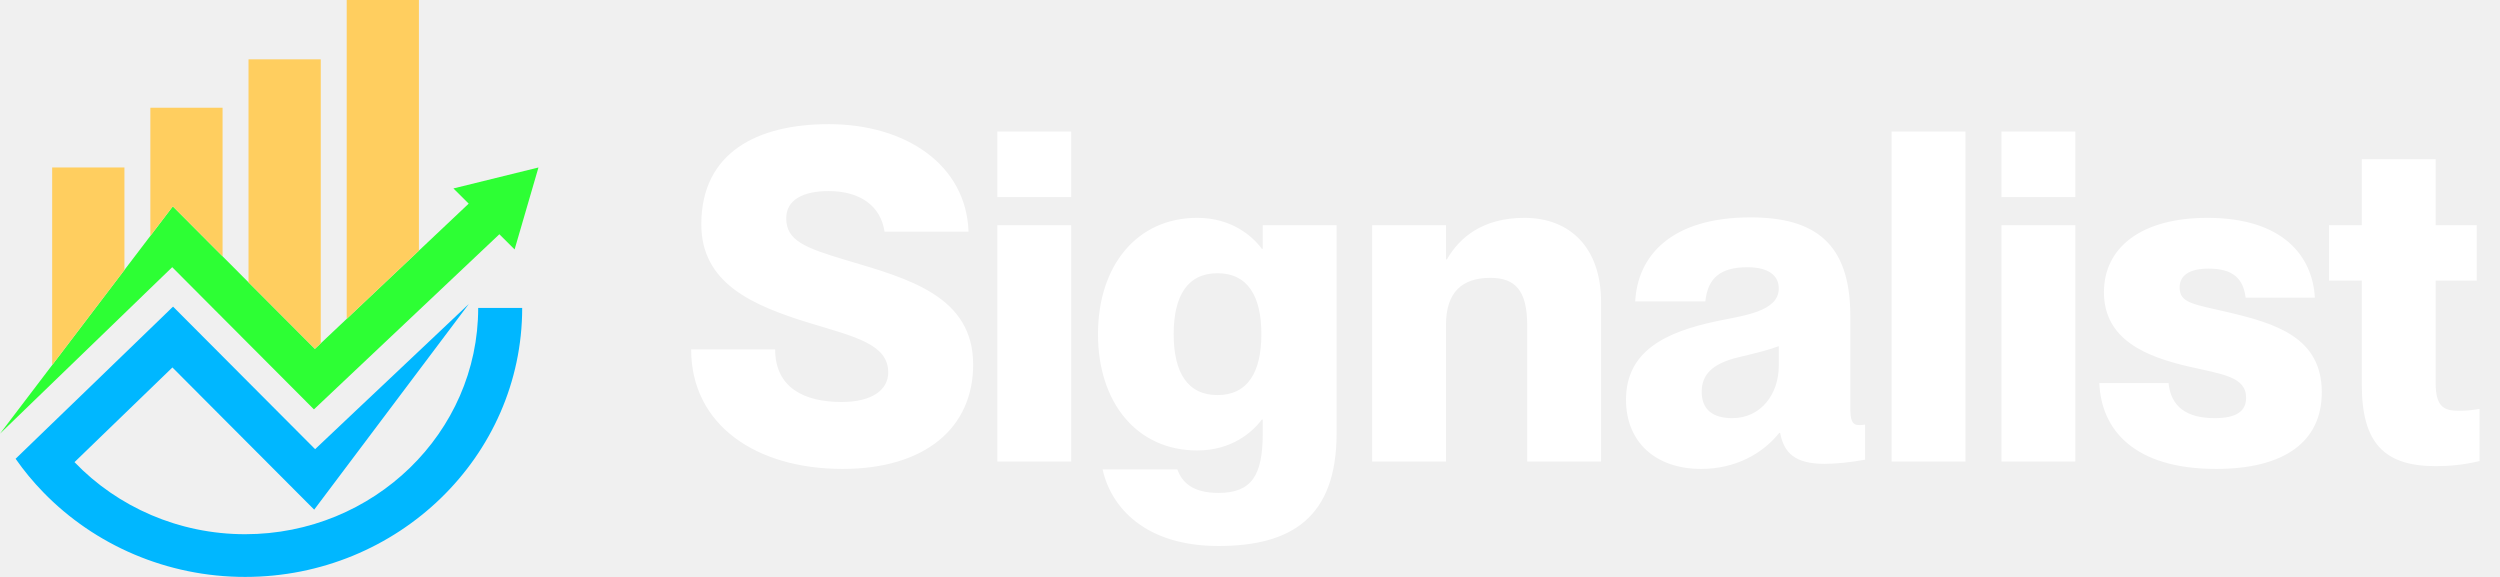
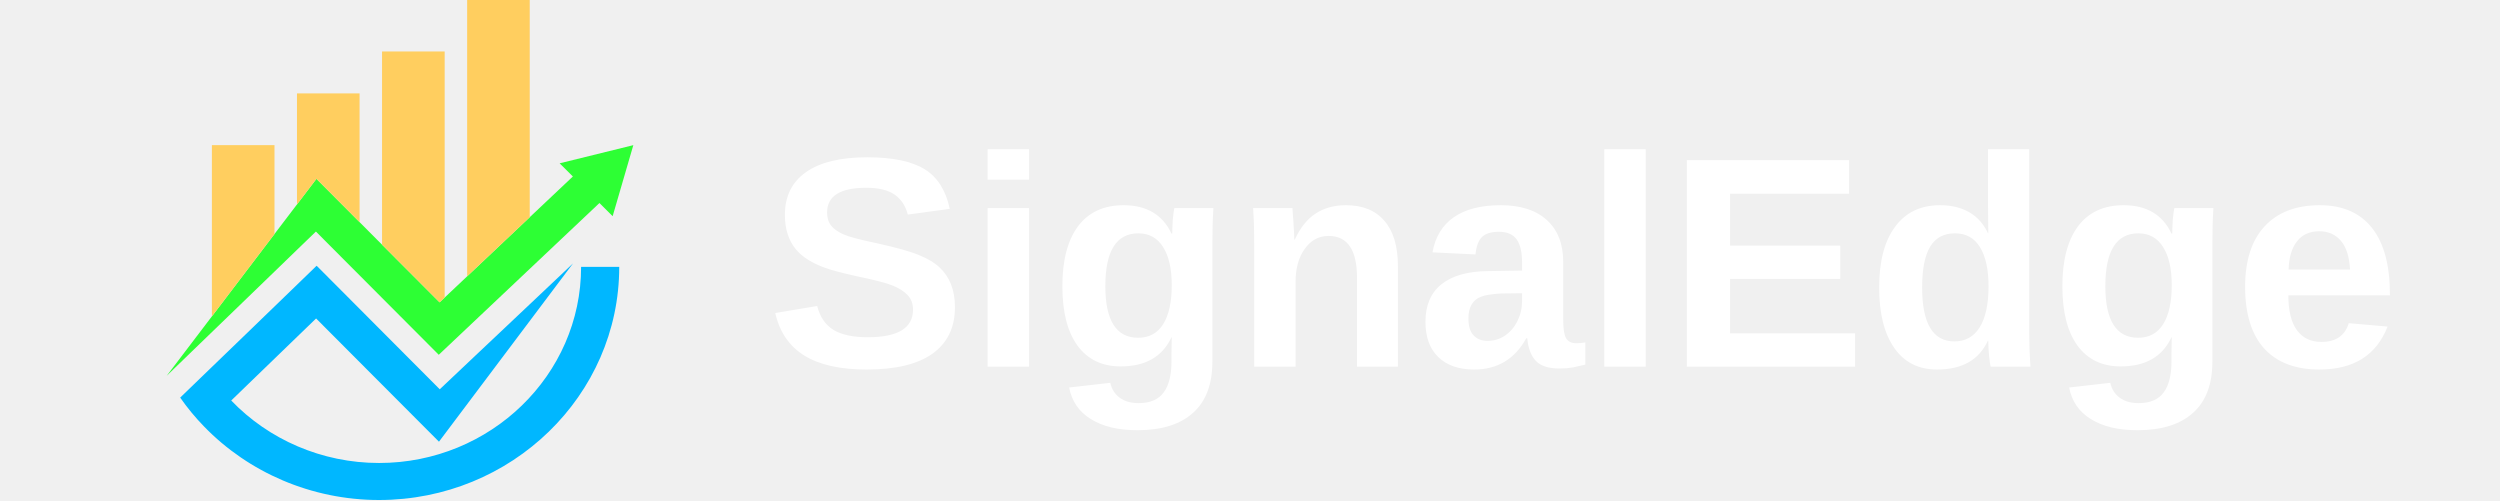
- <svg xmlns="http://www.w3.org/2000/svg" width="130" height="30" viewBox="0 0 130 30" fill="none">
+ <svg xmlns="http://www.w3.org/2000/svg" width="150" height="30" viewBox="0 0 130 30" fill="none">
  <path d="M28 8.709L26.759 12.971L25.967 12.181L21.784 16.132L18.781 18.968L16.325 21.287L14.013 18.968L12.923 17.875L11.574 16.521L11.169 16.116L8.955 13.893L8.104 14.715L7.819 14.99L6.47 16.296L5.117 17.604L3.724 18.95L3.705 18.968L1.711 20.895L0 22.55L2.724 18.968L6.47 14.039L7.819 12.266L8.986 10.73L11.574 13.328L12.68 14.439L12.923 14.681L16.375 18.142L16.68 17.853L18.029 16.58L18.628 16.014L20.372 14.366L21.784 13.033L24.372 10.589L23.578 9.799L28 8.709Z" fill="#2DFF34" />
  <path d="M6.47 8.709V14.039L2.724 18.968H2.713V8.709H6.47Z" fill="#FFCE5F" />
  <path d="M27.154 16.014C27.154 23.726 20.692 30 12.745 30C8.69 30 4.918 28.346 2.252 25.599C1.726 25.059 1.244 24.477 0.811 23.856L2.467 22.256L5.13 19.686L5.871 18.968L6.47 18.39L7.819 17.085L8.117 16.797L8.821 16.116L8.934 16.003L8.936 16.005L8.999 15.945L11.574 18.528L12.693 19.652L16.386 23.357L18.639 21.227L20.385 19.58L21.032 18.968L21.784 18.258L24.383 15.802L16.338 26.502L11.18 21.33L8.966 19.108L8.117 19.928L5.13 22.816L3.874 24.031C6.119 26.37 9.311 27.779 12.745 27.779C19.429 27.779 24.866 22.502 24.866 16.014H27.154V16.014Z" fill="#00B7FF" />
  <path d="M11.574 5.603V13.328L8.986 10.73L7.819 12.266V5.603H11.574Z" fill="#FFCE5F" />
  <path d="M16.68 3.086V17.853L16.375 18.142L12.923 14.682V3.086H16.68Z" fill="#FFCE5F" />
  <path d="M21.784 0V13.033L20.372 14.366L18.628 16.014L18.029 16.58V0H21.784Z" fill="#FFCE5F" />
-   <path d="M43.812 24.384C39.324 24.384 35.94 22.104 35.94 18.168H40.308C40.308 20.16 41.82 20.904 43.764 20.904C45.372 20.904 46.188 20.256 46.188 19.368C46.188 17.904 44.484 17.52 42.108 16.8C39.132 15.888 36.468 14.736 36.468 11.664C36.468 7.92 39.396 6.456 43.092 6.456C47.1 6.456 50.244 8.568 50.364 12.048H45.996C45.804 10.728 44.748 9.936 43.092 9.936C41.796 9.936 40.884 10.368 40.884 11.352C40.884 12.504 41.844 12.888 44.028 13.536C47.268 14.496 50.604 15.408 50.604 18.96C50.604 22.248 48.108 24.384 43.812 24.384ZM55.702 10.248H51.862V6.84H55.702V10.248ZM55.702 24H51.862V11.712H55.702V24ZM65.663 12.936V11.712H69.503V22.536C69.503 26.928 67.127 28.392 63.359 28.392C59.543 28.392 57.767 26.376 57.335 24.408H61.223C61.463 25.08 62.015 25.632 63.359 25.632C65.087 25.632 65.663 24.72 65.663 22.536V21.816H65.615C65.135 22.464 64.055 23.424 62.255 23.424C59.111 23.424 57.095 20.928 57.095 17.376C57.095 13.824 59.111 11.328 62.255 11.328C64.055 11.328 65.135 12.288 65.615 12.936H65.663ZM63.311 20.544C64.871 20.544 65.591 19.368 65.591 17.376C65.591 15.384 64.871 14.208 63.311 14.208C61.751 14.208 61.031 15.384 61.031 17.376C61.031 19.368 61.751 20.544 63.311 20.544ZM79.271 11.328C81.647 11.328 83.255 12.888 83.255 15.696V24H79.415V16.92C79.415 15.072 78.767 14.448 77.495 14.448C76.031 14.448 75.191 15.192 75.191 16.896V24H71.351V11.712H75.191V13.488H75.239C75.887 12.36 77.087 11.328 79.271 11.328ZM88.464 24.384C86.064 24.384 84.552 22.968 84.552 20.784C84.552 18.24 86.64 17.256 89.256 16.704C90.6 16.416 92.496 16.224 92.496 15C92.496 14.328 91.968 13.896 90.864 13.896C89.448 13.896 88.8 14.472 88.68 15.672H85.032C85.152 13.32 86.88 11.304 91.032 11.304C94.368 11.304 96.216 12.648 96.216 16.416V21.168C96.216 21.816 96.288 22.104 96.672 22.104C96.768 22.104 96.84 22.104 96.984 22.08V23.904C96.216 24.048 95.424 24.12 94.872 24.12C93.336 24.12 92.76 23.544 92.568 22.512H92.52C91.656 23.592 90.24 24.384 88.464 24.384ZM90.072 21.744C91.608 21.744 92.496 20.448 92.496 19.032V18C91.992 18.192 91.416 18.336 90.408 18.576C88.992 18.912 88.488 19.512 88.488 20.376C88.488 21.312 89.088 21.744 90.072 21.744ZM102.203 24H98.363V6.84H102.203V24ZM107.916 10.248H104.076V6.84H107.916V10.248ZM107.916 24H104.076V11.712H107.916V24ZM115.237 24.384C110.941 24.384 109.261 22.32 109.165 19.92H112.765C112.885 21.144 113.701 21.744 115.165 21.744C116.293 21.744 116.797 21.384 116.797 20.688C116.797 19.584 115.573 19.464 113.797 19.056C111.637 18.552 109.405 17.688 109.405 15.192C109.405 12.888 111.325 11.328 114.781 11.328C118.717 11.328 120.253 13.32 120.373 15.48H116.773C116.653 14.496 116.125 13.968 114.853 13.968C113.797 13.968 113.341 14.352 113.341 14.952C113.341 15.768 114.061 15.816 115.909 16.248C118.333 16.824 120.733 17.544 120.733 20.4C120.733 22.968 118.789 24.384 115.237 24.384ZM127.902 21.36C128.262 21.36 128.478 21.336 128.934 21.264V23.976C128.118 24.168 127.422 24.24 126.654 24.24C123.966 24.24 122.814 23.016 122.814 20.016V14.592H121.11V11.712H122.814V8.28H126.654V11.712H128.79V14.592H126.654V19.92C126.654 21.24 127.158 21.36 127.902 21.36Z" fill="white" />
+   <text x="36" y="22" style="font-family: Arial, sans-serif; font-size: 18px; font-weight: bold; fill: white;">SignalEdge</text>
</svg>
